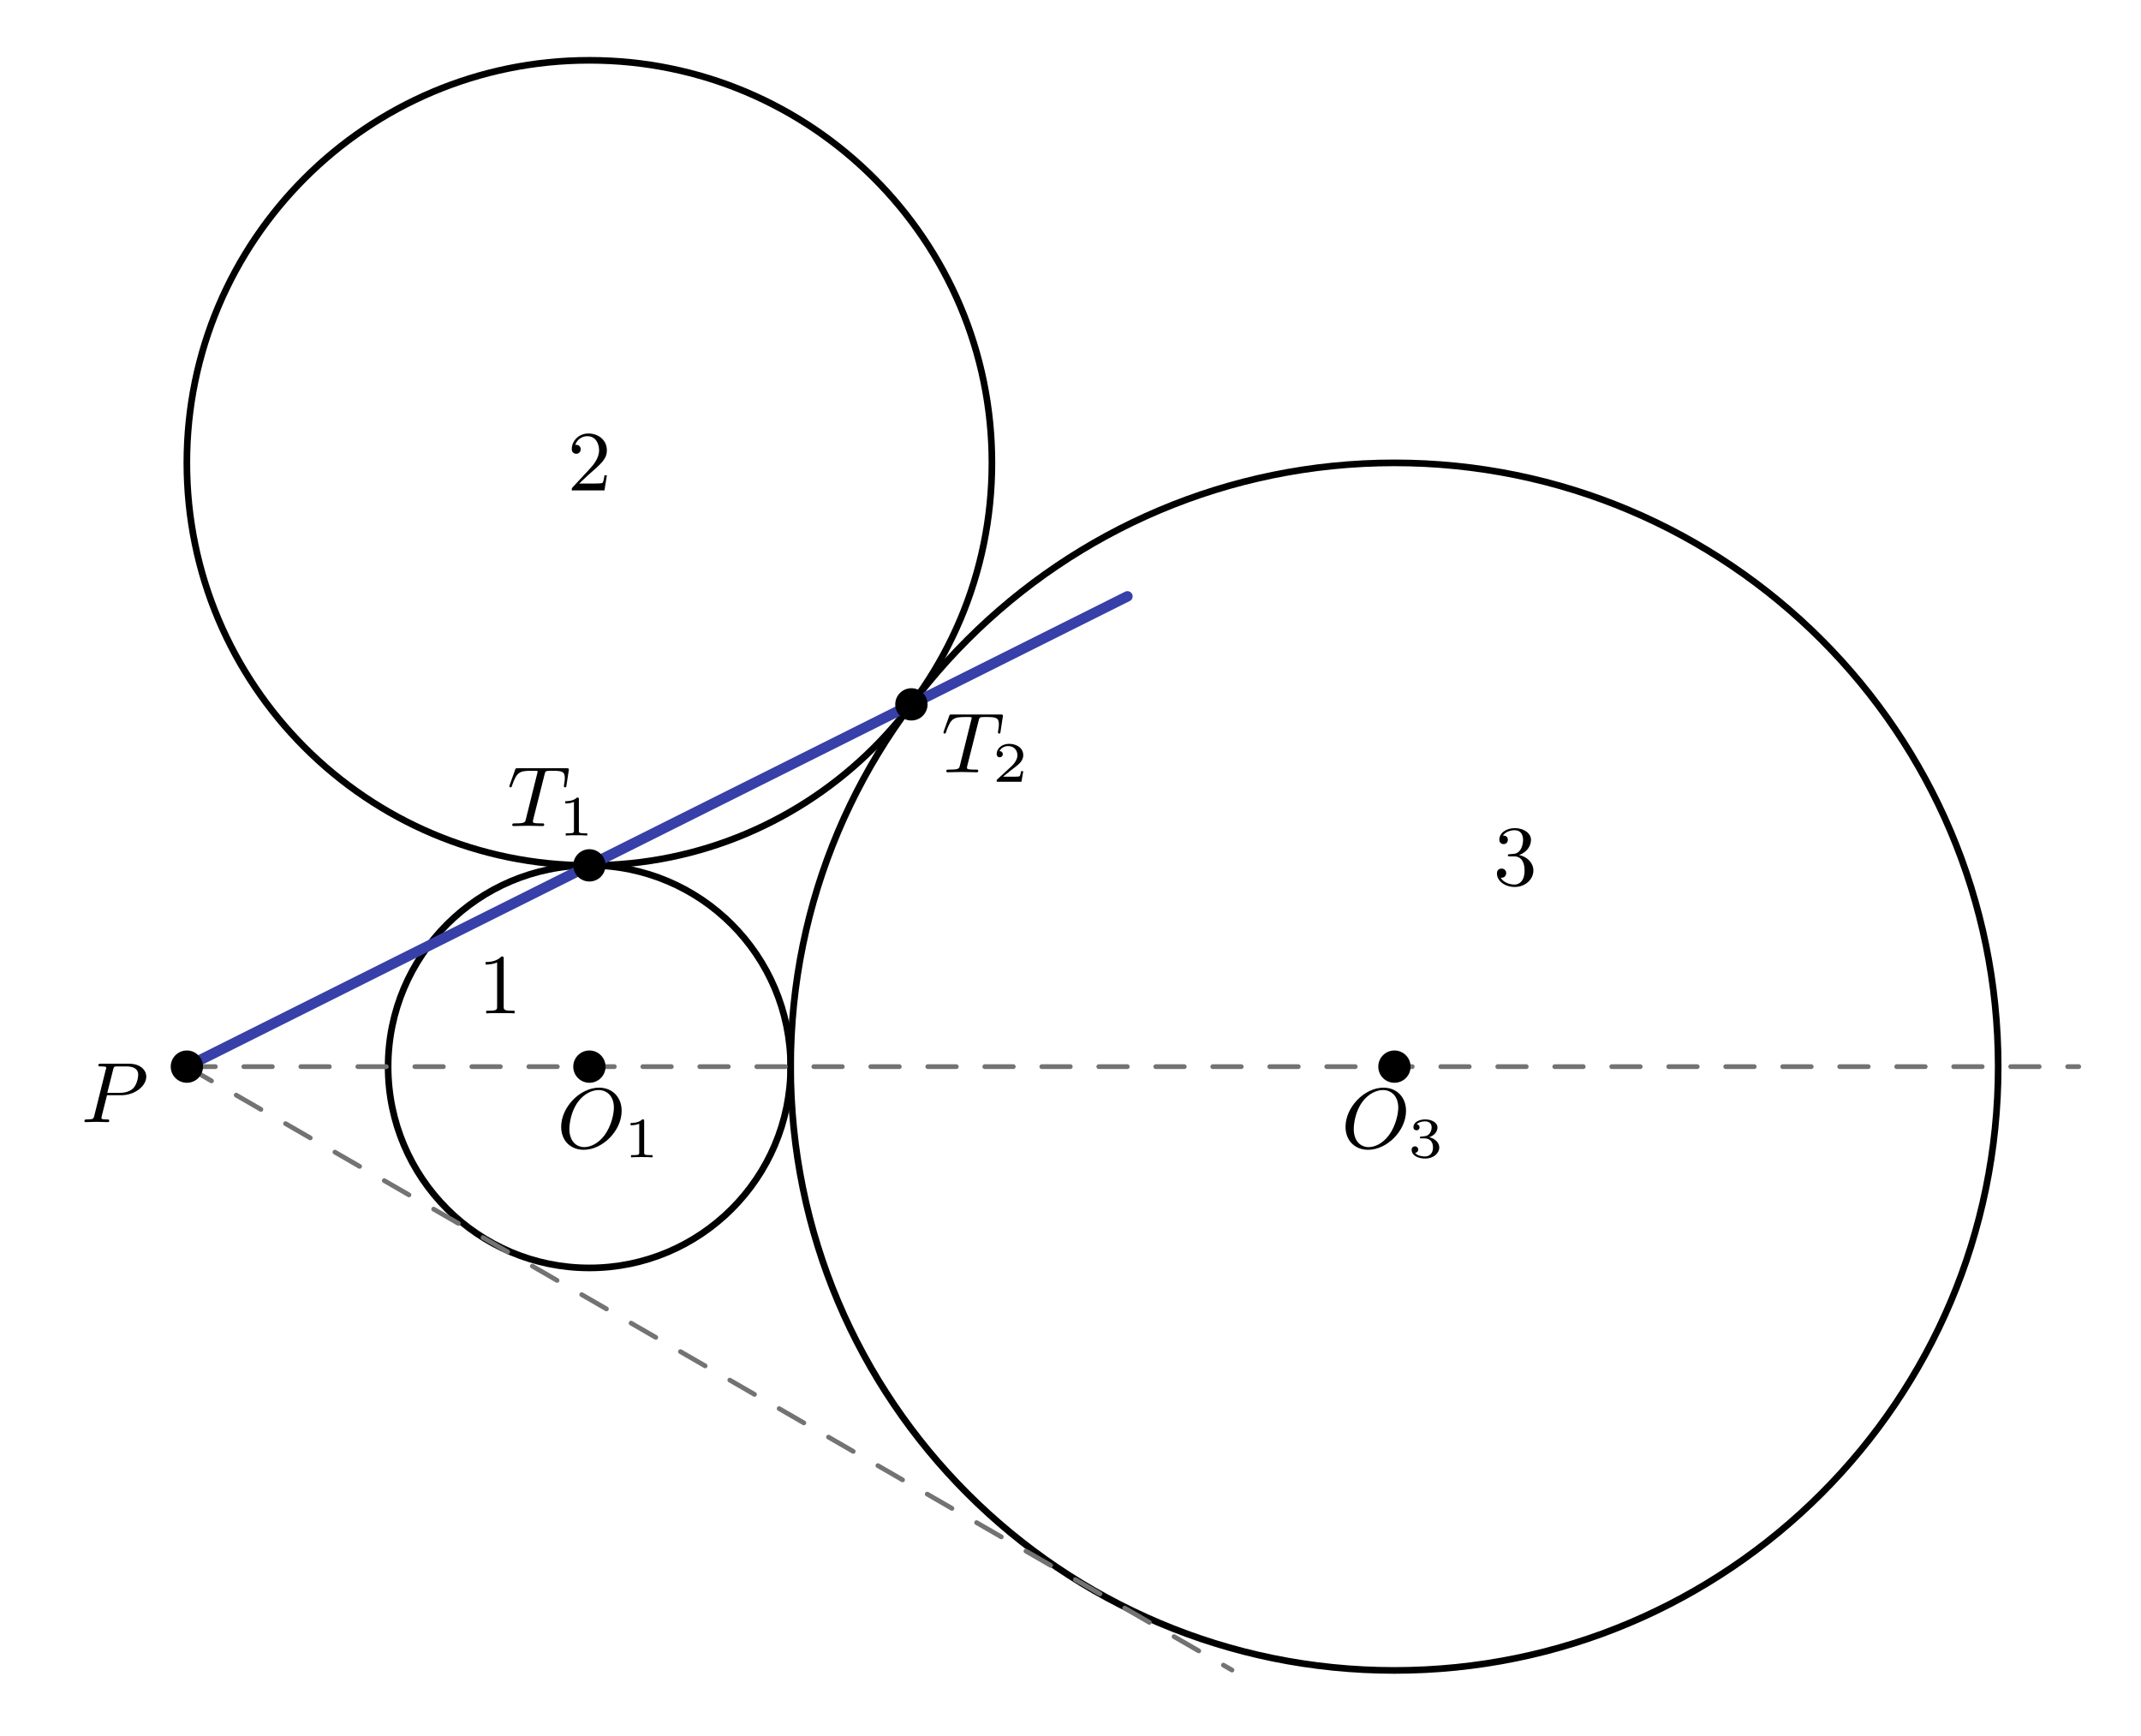
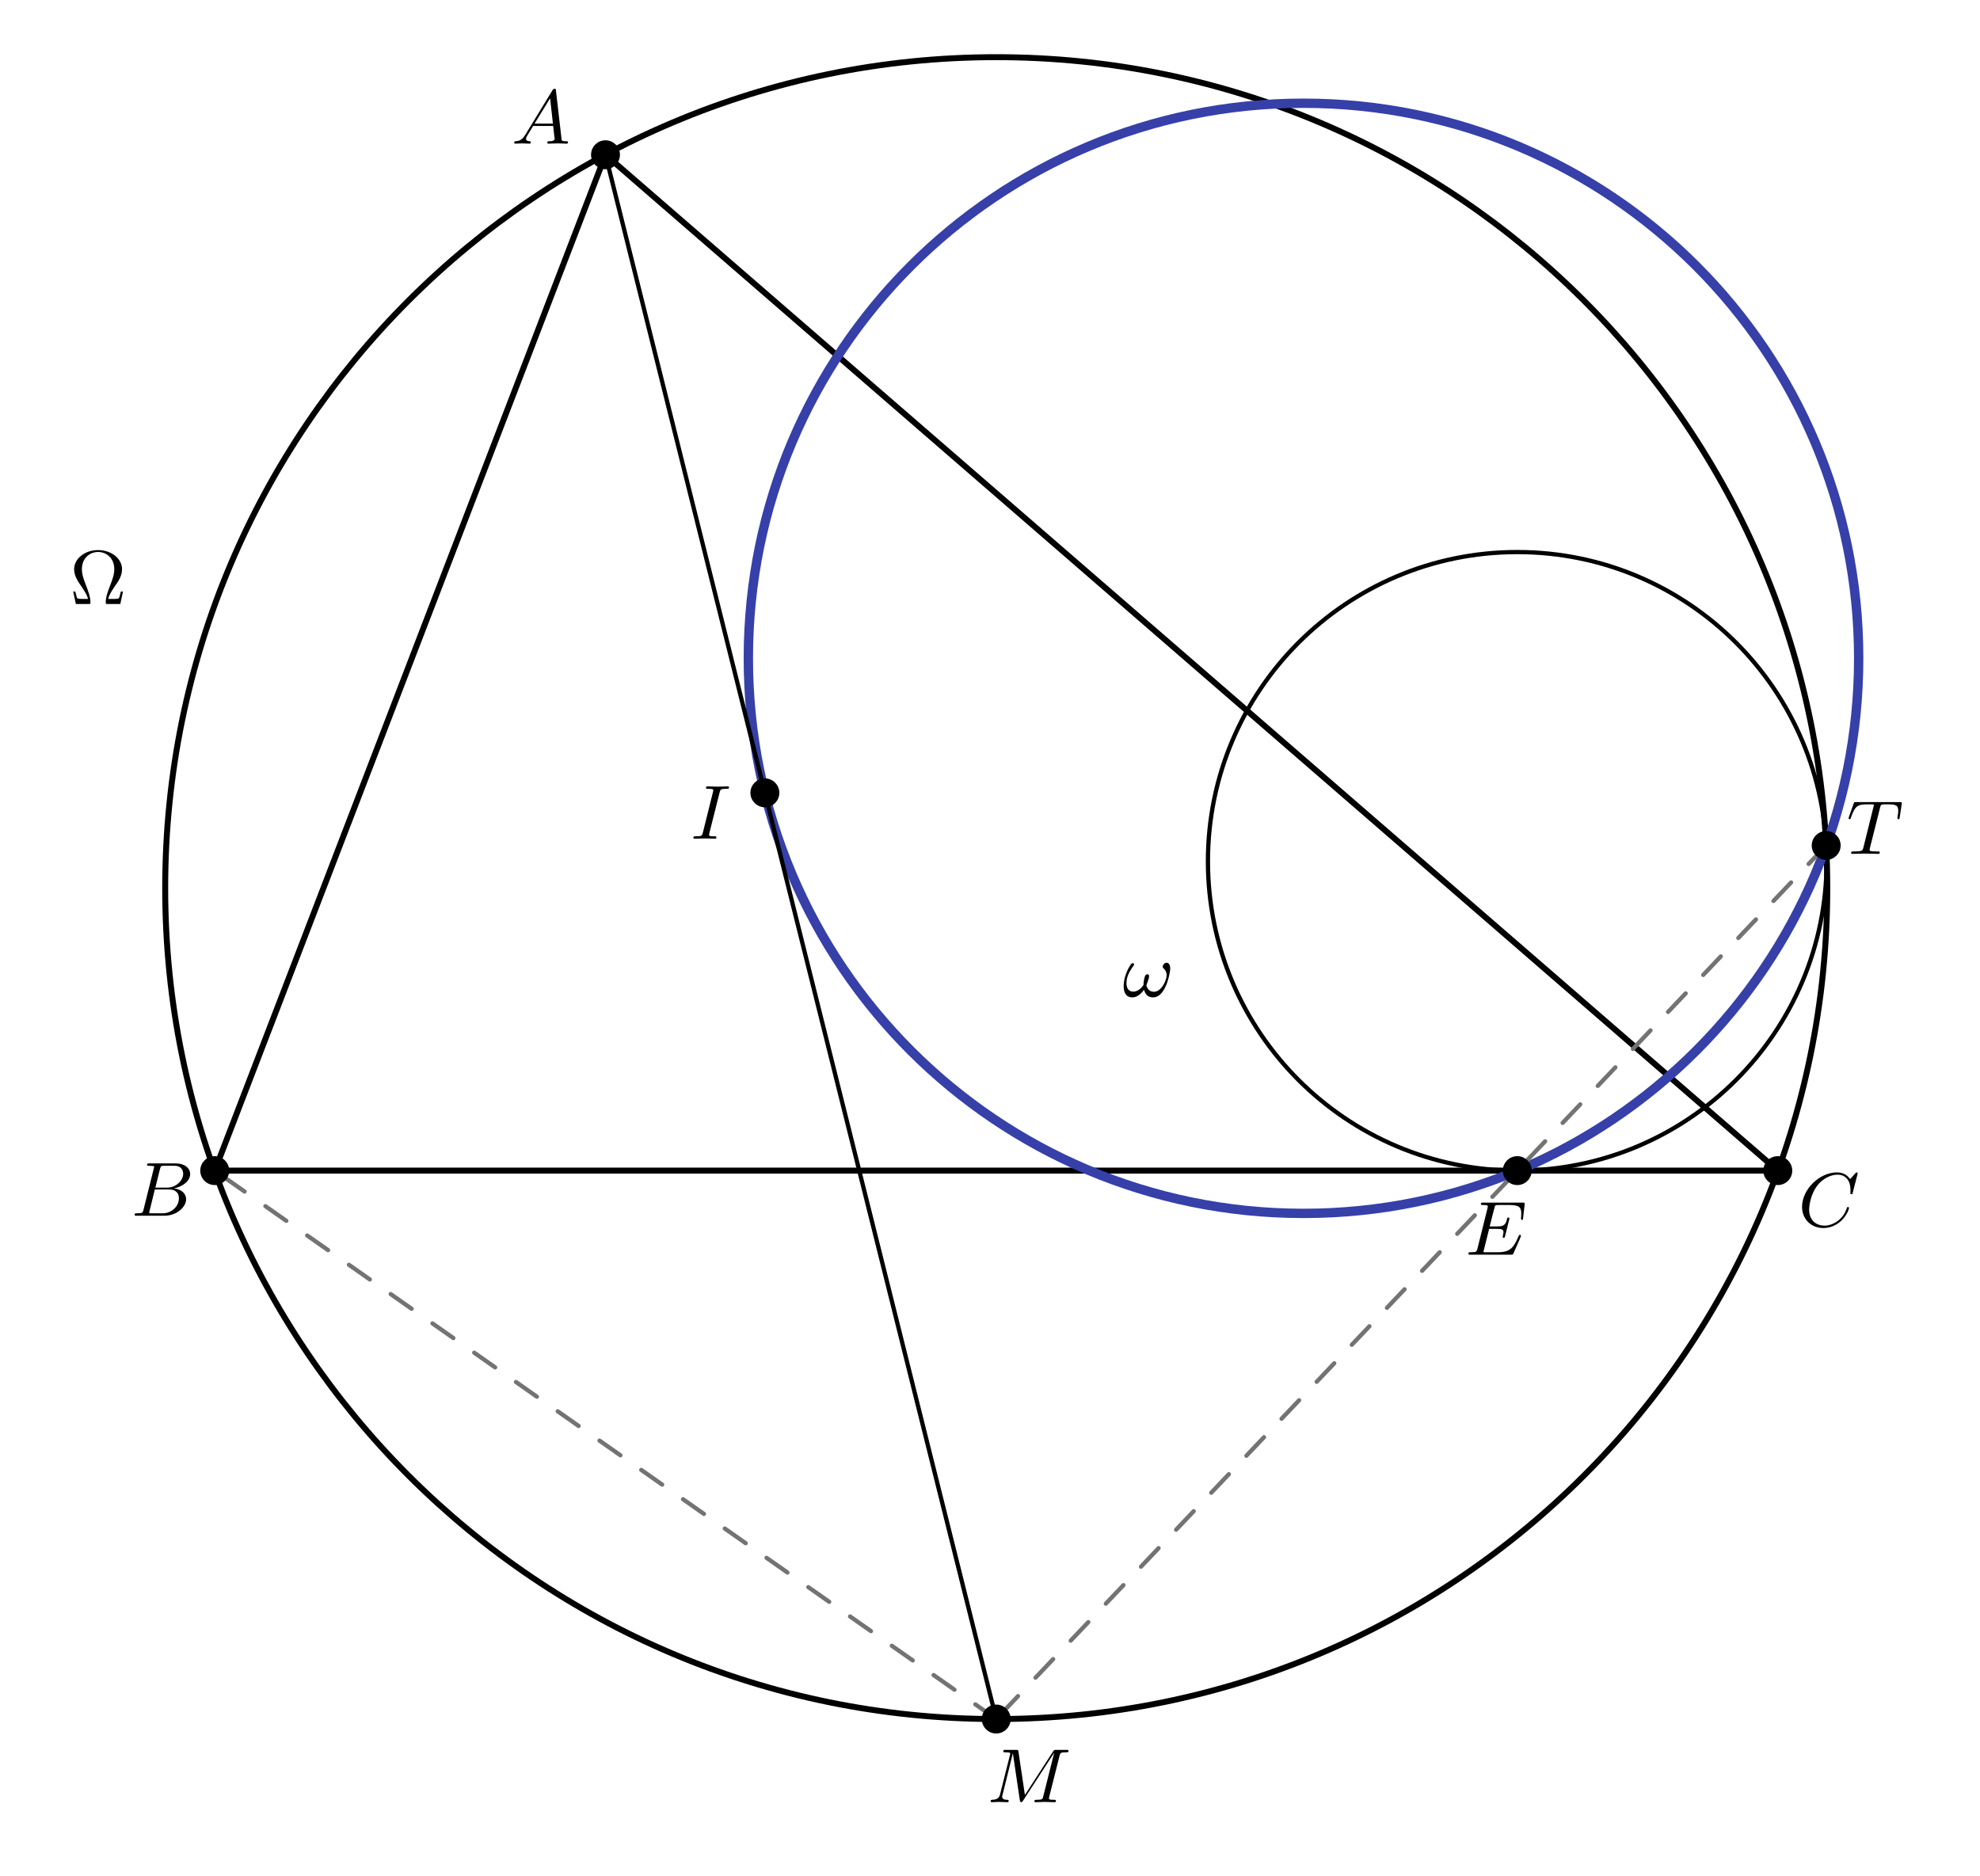
- <svg xmlns="http://www.w3.org/2000/svg" xmlns:xlink="http://www.w3.org/1999/xlink" width="223.972" height="181.523" viewBox="0 0 223.972 181.523">
+ <svg xmlns="http://www.w3.org/2000/svg" xmlns:xlink="http://www.w3.org/1999/xlink" width="231.192" height="218.987" viewBox="0 0 231.192 218.987">
  <defs>
    <g>
      <g id="glyph-0-0">
-         <path d="M 2.766 -2.812 L 4.25 -2.812 C 5.703 -2.812 6.875 -3.797 6.875 -4.75 C 6.875 -5.453 6.25 -6.109 5.078 -6.109 L 2.125 -6.109 C 1.969 -6.109 1.859 -6.109 1.859 -5.938 C 1.859 -5.828 1.938 -5.828 2.125 -5.828 C 2.156 -5.828 2.328 -5.828 2.469 -5.812 C 2.625 -5.797 2.688 -5.781 2.688 -5.672 C 2.688 -5.625 2.672 -5.594 2.641 -5.5 L 1.438 -0.672 C 1.359 -0.359 1.344 -0.281 0.672 -0.281 C 0.5 -0.281 0.406 -0.281 0.406 -0.109 C 0.406 -0.016 0.469 0 0.531 0 C 0.703 0 0.922 -0.016 1.094 -0.016 C 1.375 -0.031 1.391 -0.031 1.672 -0.031 C 1.953 -0.031 1.969 -0.031 2.25 -0.016 C 2.422 -0.016 2.656 0 2.828 0 C 2.891 0 3 0 3 -0.156 C 3 -0.281 2.906 -0.281 2.719 -0.281 C 2.688 -0.281 2.531 -0.281 2.391 -0.297 C 2.188 -0.328 2.188 -0.359 2.188 -0.438 C 2.188 -0.469 2.188 -0.484 2.219 -0.641 Z M 3.406 -5.484 C 3.484 -5.797 3.5 -5.828 3.875 -5.828 L 4.781 -5.828 C 5.484 -5.828 6.031 -5.609 6.031 -4.953 C 6.031 -4.766 5.938 -3.938 5.469 -3.5 C 5.266 -3.328 4.859 -3.062 4.094 -3.062 L 2.797 -3.062 Z M 3.406 -5.484 " />
+         <path d="M 1.625 -1.047 C 1.188 -0.328 0.797 -0.297 0.438 -0.281 C 0.375 -0.266 0.328 -0.203 0.328 -0.109 C 0.328 -0.062 0.359 0 0.453 0 C 0.625 0 1.047 -0.031 1.219 -0.031 C 1.406 -0.031 1.891 0 2.094 0 C 2.141 0 2.266 0 2.266 -0.156 C 2.266 -0.266 2.156 -0.281 2.125 -0.281 C 2.047 -0.281 1.703 -0.297 1.703 -0.578 C 1.703 -0.703 1.812 -0.859 1.828 -0.906 L 2.531 -2.062 L 4.875 -2.062 C 4.891 -1.859 4.922 -1.562 4.953 -1.328 C 4.984 -0.984 5.047 -0.594 5.047 -0.562 C 5.047 -0.422 4.922 -0.281 4.391 -0.281 C 4.312 -0.281 4.188 -0.281 4.188 -0.109 C 4.188 -0.016 4.266 0 4.328 0 C 4.5 0 4.703 -0.016 4.891 -0.016 C 5.062 -0.016 5.281 -0.031 5.422 -0.031 C 5.719 -0.031 5.734 -0.031 5.953 -0.016 C 6.094 -0.016 6.297 0 6.438 0 C 6.5 0 6.609 0 6.609 -0.156 C 6.609 -0.281 6.516 -0.281 6.406 -0.281 C 5.875 -0.281 5.859 -0.344 5.844 -0.594 L 5.203 -6.156 C 5.188 -6.359 5.188 -6.406 5.031 -6.406 C 4.906 -6.406 4.859 -6.344 4.781 -6.219 Z M 2.703 -2.344 L 4.516 -5.297 L 4.844 -2.344 Z M 2.703 -2.344 " />
      </g>
      <g id="glyph-0-1">
+         <path d="M 1.453 -0.672 C 1.375 -0.359 1.359 -0.281 0.688 -0.281 C 0.516 -0.281 0.422 -0.281 0.422 -0.109 C 0.422 0 0.516 0 0.672 0 L 3.922 0 C 5.375 0 6.438 -1.047 6.438 -1.922 C 6.438 -2.562 5.906 -3.094 5.016 -3.188 C 6.047 -3.391 6.906 -4.062 6.906 -4.859 C 6.906 -5.562 6.266 -6.109 5.203 -6.109 L 2.141 -6.109 C 1.984 -6.109 1.875 -6.109 1.875 -5.938 C 1.875 -5.828 1.953 -5.828 2.141 -5.828 C 2.188 -5.828 2.344 -5.828 2.484 -5.812 C 2.641 -5.797 2.703 -5.781 2.703 -5.672 C 2.703 -5.625 2.688 -5.594 2.656 -5.5 Z M 2.844 -3.281 L 3.391 -5.484 C 3.484 -5.797 3.5 -5.828 3.875 -5.828 L 5.078 -5.828 C 6 -5.828 6.094 -5.125 6.094 -4.891 C 6.094 -4.109 5.25 -3.281 4.25 -3.281 Z M 2.422 -0.281 C 2.297 -0.281 2.281 -0.281 2.25 -0.281 C 2.156 -0.297 2.125 -0.297 2.125 -0.359 C 2.125 -0.391 2.125 -0.406 2.172 -0.578 L 2.781 -3.062 L 4.469 -3.062 C 5.016 -3.062 5.594 -2.828 5.594 -2.016 C 5.594 -1.125 4.766 -0.281 3.703 -0.281 Z M 2.422 -0.281 " />
+       </g>
+       <g id="glyph-0-2">
+         <path d="M 6.922 -6.062 C 6.938 -6.172 6.938 -6.188 6.938 -6.203 C 6.938 -6.219 6.938 -6.297 6.844 -6.297 C 6.781 -6.297 6.75 -6.281 6.688 -6.203 L 6.156 -5.609 C 6.109 -5.562 6.078 -5.516 6.062 -5.516 C 6.062 -5.516 6.047 -5.531 6 -5.594 C 5.859 -5.781 5.453 -6.297 4.531 -6.297 C 2.484 -6.297 0.453 -4.312 0.453 -2.281 C 0.453 -0.828 1.516 0.203 2.953 0.203 C 3.891 0.203 4.625 -0.281 4.969 -0.594 C 5.781 -1.328 5.938 -2.109 5.938 -2.141 C 5.938 -2.188 5.922 -2.25 5.812 -2.25 C 5.719 -2.25 5.688 -2.188 5.688 -2.156 C 5.25 -0.719 3.969 -0.078 3.078 -0.078 C 2.203 -0.078 1.281 -0.609 1.281 -1.953 C 1.281 -2.359 1.422 -3.766 2.328 -4.875 C 2.859 -5.516 3.734 -6.031 4.594 -6.031 C 5.594 -6.031 6.109 -5.266 6.109 -4.281 C 6.109 -3.984 6.094 -3.922 6.094 -3.844 C 6.094 -3.75 6.188 -3.75 6.219 -3.75 C 6.344 -3.75 6.344 -3.766 6.375 -3.938 Z M 6.922 -6.062 " />
+       </g>
+       <g id="glyph-0-3">
        <path d="M 3.922 -5.438 C 3.984 -5.641 4 -5.734 4.141 -5.75 C 4.219 -5.781 4.5 -5.781 4.688 -5.781 C 5.719 -5.781 6.031 -5.719 6.031 -5.016 C 6.031 -4.891 6.031 -4.766 5.938 -4.234 L 5.938 -4.172 C 5.938 -4.109 5.969 -4.047 6.062 -4.047 C 6.172 -4.047 6.188 -4.125 6.203 -4.25 L 6.438 -5.797 C 6.438 -5.844 6.453 -5.906 6.453 -5.922 C 6.453 -6.047 6.359 -6.047 6.188 -6.047 L 1.109 -6.047 C 0.891 -6.047 0.891 -6.047 0.828 -5.875 L 0.266 -4.297 C 0.234 -4.188 0.234 -4.172 0.234 -4.156 C 0.234 -4.109 0.266 -4.047 0.344 -4.047 C 0.453 -4.047 0.469 -4.094 0.516 -4.25 C 1.016 -5.656 1.281 -5.781 2.578 -5.781 L 2.938 -5.781 C 3.188 -5.781 3.188 -5.75 3.188 -5.672 C 3.188 -5.625 3.156 -5.562 3.141 -5.484 L 1.953 -0.703 C 1.875 -0.391 1.844 -0.281 0.891 -0.281 C 0.609 -0.281 0.531 -0.281 0.531 -0.109 C 0.531 0 0.641 0 0.672 0 C 0.906 0 1.172 -0.016 1.406 -0.016 C 1.656 -0.016 1.922 -0.031 2.172 -0.031 C 2.562 -0.031 2.578 -0.031 2.906 -0.016 C 3.031 -0.016 3.625 0 3.688 0 C 3.766 0 3.875 0 3.875 -0.156 C 3.875 -0.281 3.797 -0.281 3.578 -0.281 C 3.359 -0.281 3.25 -0.281 3 -0.297 C 2.797 -0.328 2.688 -0.328 2.688 -0.484 C 2.688 -0.531 2.703 -0.594 2.719 -0.656 Z M 3.922 -5.438 " />
      </g>
-       <g id="glyph-0-2">
-         <path d="M 6.781 -3.875 C 6.781 -5.281 5.828 -6.297 4.422 -6.297 C 2.422 -6.297 0.453 -4.25 0.453 -2.203 C 0.453 -0.734 1.453 0.203 2.812 0.203 C 4.797 0.203 6.781 -1.797 6.781 -3.875 Z M 2.875 -0.078 C 2.016 -0.078 1.312 -0.719 1.312 -1.984 C 1.312 -2.453 1.453 -3.766 2.203 -4.797 C 2.844 -5.672 3.703 -6.047 4.359 -6.047 C 5.234 -6.047 5.969 -5.422 5.969 -4.203 C 5.969 -3.625 5.734 -2.328 4.984 -1.312 C 4.312 -0.422 3.484 -0.078 2.875 -0.078 Z M 2.875 -0.078 " />
+       <g id="glyph-0-4">
+         <path d="M 2.812 -3.016 L 3.719 -3.016 C 4.359 -3.016 4.484 -2.906 4.484 -2.625 C 4.484 -2.547 4.453 -2.359 4.422 -2.219 C 4.406 -2.156 4.391 -2.125 4.391 -2.094 C 4.391 -2.078 4.391 -1.969 4.516 -1.969 C 4.625 -1.969 4.625 -2.031 4.672 -2.172 L 5.141 -4.047 C 5.172 -4.172 5.172 -4.188 5.172 -4.234 C 5.172 -4.297 5.125 -4.344 5.047 -4.344 C 4.953 -4.344 4.938 -4.297 4.891 -4.125 C 4.719 -3.422 4.438 -3.297 3.734 -3.297 L 2.875 -3.297 C 3.016 -3.859 3.438 -5.547 3.484 -5.656 C 3.531 -5.781 3.594 -5.797 3.891 -5.797 L 5.203 -5.797 C 6.312 -5.797 6.562 -5.531 6.562 -4.812 C 6.562 -4.531 6.531 -4.266 6.531 -4.203 C 6.531 -4.125 6.562 -4.062 6.656 -4.062 C 6.75 -4.062 6.766 -4.125 6.781 -4.297 L 6.969 -5.953 C 6.969 -6.078 6.875 -6.078 6.719 -6.078 L 2.109 -6.078 C 1.938 -6.078 1.844 -6.078 1.844 -5.922 C 1.844 -5.797 1.938 -5.797 2.125 -5.797 C 2.156 -5.797 2.312 -5.797 2.453 -5.781 C 2.656 -5.75 2.656 -5.719 2.656 -5.641 C 2.656 -5.609 2.656 -5.594 2.625 -5.438 L 1.438 -0.672 C 1.344 -0.359 1.328 -0.281 0.656 -0.281 C 0.484 -0.281 0.391 -0.281 0.391 -0.109 C 0.391 0 0.484 0 0.641 0 L 5.359 0 C 5.516 0 5.547 0 5.562 -0.031 C 5.594 -0.047 5.609 -0.047 5.656 -0.172 C 5.766 -0.406 6.531 -2.109 6.531 -2.188 C 6.531 -2.266 6.469 -2.312 6.406 -2.312 C 6.328 -2.312 6.312 -2.297 6.219 -2.094 C 5.672 -0.844 5.297 -0.281 3.812 -0.281 L 2.453 -0.281 C 2.328 -0.281 2.312 -0.281 2.266 -0.281 C 2.188 -0.297 2.156 -0.297 2.156 -0.359 C 2.156 -0.391 2.156 -0.406 2.203 -0.578 Z M 2.812 -3.016 " />
+       </g>
+       <g id="glyph-0-5">
+         <path d="M 3.406 -5.406 C 3.5 -5.75 3.516 -5.828 4.234 -5.828 C 4.406 -5.828 4.5 -5.828 4.5 -5.984 C 4.5 -6.094 4.406 -6.109 4.359 -6.109 C 4.172 -6.109 3.969 -6.094 3.797 -6.094 C 3.578 -6.094 3.25 -6.078 3.188 -6.078 C 2.969 -6.078 2.766 -6.094 2.562 -6.094 C 2.375 -6.094 2.156 -6.109 1.984 -6.109 C 1.938 -6.109 1.812 -6.109 1.812 -5.938 C 1.812 -5.828 1.891 -5.828 2.078 -5.828 C 2.266 -5.828 2.469 -5.828 2.656 -5.75 C 2.656 -5.719 2.656 -5.688 2.656 -5.672 C 2.656 -5.641 2.656 -5.547 2.641 -5.5 L 1.438 -0.672 C 1.344 -0.359 1.328 -0.281 0.641 -0.281 C 0.453 -0.281 0.344 -0.281 0.344 -0.109 C 0.344 -0.078 0.359 0 0.484 0 C 0.656 0 0.859 -0.016 1.047 -0.016 C 1.25 -0.016 1.453 -0.031 1.656 -0.031 C 1.875 -0.031 2.078 -0.016 2.281 -0.016 C 2.469 -0.016 2.688 0 2.859 0 C 2.922 0 3.031 0 3.031 -0.156 C 3.031 -0.281 2.953 -0.281 2.766 -0.281 C 2.438 -0.281 2.172 -0.281 2.172 -0.438 C 2.172 -0.5 2.172 -0.516 2.203 -0.641 Z M 3.406 -5.406 " />
+       </g>
+       <g id="glyph-0-6">
+         <path d="M 8.469 -5.422 C 8.547 -5.75 8.578 -5.828 9.266 -5.828 C 9.406 -5.828 9.516 -5.828 9.516 -5.984 C 9.516 -6.109 9.422 -6.109 9.25 -6.109 L 8.078 -6.109 C 7.859 -6.109 7.828 -6.109 7.719 -5.938 L 4.422 -0.844 L 3.672 -5.875 C 3.641 -6.109 3.625 -6.109 3.375 -6.109 L 2.156 -6.109 C 2 -6.109 1.891 -6.109 1.891 -5.938 C 1.891 -5.828 1.969 -5.828 2.156 -5.828 C 2.188 -5.828 2.344 -5.828 2.5 -5.812 C 2.656 -5.797 2.703 -5.766 2.703 -5.672 C 2.703 -5.625 2.703 -5.594 2.672 -5.5 L 1.531 -0.953 C 1.422 -0.484 1.172 -0.297 0.578 -0.281 C 0.547 -0.281 0.422 -0.266 0.422 -0.109 C 0.422 -0.094 0.422 0 0.547 0 C 0.656 0 0.891 -0.016 1 -0.016 C 1.141 -0.031 1.156 -0.031 1.453 -0.031 C 1.672 -0.031 1.688 -0.031 1.906 -0.016 C 2.047 -0.016 2.234 0 2.375 0 C 2.406 0 2.531 0 2.531 -0.156 C 2.531 -0.266 2.438 -0.281 2.344 -0.281 C 1.938 -0.281 1.766 -0.422 1.766 -0.656 C 1.766 -0.719 1.781 -0.734 1.812 -0.859 L 3.016 -5.719 L 3.828 -0.234 C 3.859 -0.094 3.875 0 3.984 0 C 4.094 0 4.141 -0.094 4.203 -0.172 L 7.844 -5.781 L 6.562 -0.672 C 6.484 -0.359 6.469 -0.281 5.797 -0.281 C 5.641 -0.281 5.531 -0.281 5.531 -0.109 C 5.531 -0.031 5.594 0 5.672 0 C 5.781 0 6.125 -0.016 6.234 -0.016 C 6.359 -0.031 6.594 -0.031 6.766 -0.031 C 6.797 -0.031 7.156 -0.016 7.344 -0.016 C 7.516 -0.016 7.719 0 7.891 0 C 7.938 0 8.047 0 8.047 -0.156 C 8.047 -0.281 7.969 -0.281 7.781 -0.281 C 7.734 -0.281 7.578 -0.281 7.438 -0.297 C 7.234 -0.328 7.234 -0.359 7.234 -0.438 C 7.234 -0.516 7.25 -0.594 7.266 -0.656 Z M 8.469 -5.422 " />
+       </g>
+       <g id="glyph-0-7">
+         <path d="M 5.562 -3.312 C 5.562 -3.562 5.469 -3.953 5.141 -3.953 C 4.922 -3.953 4.688 -3.734 4.688 -3.5 C 4.688 -3.359 4.734 -3.344 4.812 -3.266 C 4.922 -3.156 5.141 -2.938 5.141 -2.484 C 5.141 -1.938 4.562 -0.562 3.656 -0.562 C 3.156 -0.562 2.875 -0.922 2.781 -1.297 C 2.781 -1.406 3.094 -2.062 3.094 -2.391 C 3.094 -2.5 3.031 -2.609 2.891 -2.609 C 2.828 -2.609 2.75 -2.578 2.688 -2.516 C 2.516 -2.297 2.438 -1.578 2.438 -1.344 C 2.141 -0.938 1.766 -0.578 1.234 -0.578 C 0.656 -0.578 0.453 -1.062 0.453 -1.578 C 0.453 -2.25 0.719 -2.844 1.281 -3.609 C 1.344 -3.672 1.344 -3.703 1.344 -3.75 C 1.344 -3.828 1.266 -3.906 1.188 -3.906 C 1.094 -3.906 1.016 -3.828 0.969 -3.766 C 0.484 -3.078 0.125 -2.078 0.125 -1.219 C 0.125 -0.531 0.359 0.094 1.156 0.094 C 1.719 0.094 2.219 -0.391 2.5 -0.797 C 2.609 -0.422 2.828 0.094 3.547 0.094 C 4.234 0.094 4.688 -0.469 5.016 -1.172 C 5.188 -1.516 5.297 -1.906 5.391 -2.266 C 5.484 -2.656 5.562 -3.031 5.562 -3.312 Z M 5.562 -3.312 " />
      </g>
      <g id="glyph-1-0">
-         <path d="M 2.141 -3.797 C 2.141 -3.969 2.125 -3.969 1.938 -3.969 C 1.547 -3.594 0.938 -3.594 0.719 -3.594 L 0.719 -3.359 C 0.875 -3.359 1.266 -3.359 1.625 -3.516 L 1.625 -0.5 C 1.625 -0.312 1.625 -0.234 1.016 -0.234 L 0.766 -0.234 L 0.766 0 C 1.094 -0.031 1.547 -0.031 1.891 -0.031 C 2.219 -0.031 2.688 -0.031 3.016 0 L 3.016 -0.234 L 2.75 -0.234 C 2.141 -0.234 2.141 -0.312 2.141 -0.5 Z M 2.141 -3.797 " />
-       </g>
-       <g id="glyph-1-1">
-         <path d="M 3.219 -1.109 L 2.984 -1.109 C 2.984 -1.031 2.922 -0.641 2.828 -0.578 C 2.781 -0.531 2.297 -0.531 2.219 -0.531 L 1.109 -0.531 L 1.875 -1.156 C 2.078 -1.312 2.609 -1.703 2.781 -1.875 C 2.969 -2.062 3.219 -2.359 3.219 -2.781 C 3.219 -3.531 2.531 -3.969 1.734 -3.969 C 0.969 -3.969 0.438 -3.469 0.438 -2.906 C 0.438 -2.594 0.688 -2.562 0.75 -2.562 C 0.906 -2.562 1.078 -2.672 1.078 -2.891 C 1.078 -3.016 1 -3.203 0.734 -3.203 C 0.875 -3.516 1.234 -3.734 1.641 -3.734 C 2.281 -3.734 2.609 -3.266 2.609 -2.781 C 2.609 -2.359 2.328 -1.922 1.906 -1.547 L 0.5 -0.25 C 0.438 -0.188 0.438 -0.188 0.438 0 L 3.031 0 Z M 3.219 -1.109 " />
-       </g>
-       <g id="glyph-1-2">
-         <path d="M 1.75 -1.984 C 2.266 -1.984 2.609 -1.641 2.609 -1.031 C 2.609 -0.375 2.203 -0.094 1.766 -0.094 C 1.609 -0.094 1 -0.125 0.734 -0.469 C 0.969 -0.5 1.062 -0.656 1.062 -0.812 C 1.062 -1.016 0.906 -1.156 0.719 -1.156 C 0.562 -1.156 0.375 -1.047 0.375 -0.797 C 0.375 -0.203 1.031 0.125 1.797 0.125 C 2.672 0.125 3.266 -0.438 3.266 -1.031 C 3.266 -1.469 2.938 -1.922 2.219 -2.109 C 2.688 -2.266 3.078 -2.641 3.078 -3.141 C 3.078 -3.609 2.516 -3.969 1.797 -3.969 C 1.094 -3.969 0.562 -3.641 0.562 -3.156 C 0.562 -2.906 0.766 -2.828 0.891 -2.828 C 1.031 -2.828 1.203 -2.938 1.203 -3.141 C 1.203 -3.328 1.062 -3.438 0.906 -3.469 C 1.188 -3.766 1.734 -3.766 1.781 -3.766 C 2.094 -3.766 2.469 -3.625 2.469 -3.141 C 2.469 -2.812 2.281 -2.234 1.688 -2.203 C 1.578 -2.188 1.422 -2.172 1.359 -2.172 C 1.312 -2.172 1.234 -2.172 1.234 -2.078 C 1.234 -1.984 1.312 -1.984 1.406 -1.984 Z M 1.75 -1.984 " />
-       </g>
-       <g id="glyph-2-0">
-         <path d="M 2.719 -5.719 C 2.719 -5.938 2.703 -5.953 2.484 -5.953 C 1.938 -5.375 1.109 -5.375 0.828 -5.375 L 0.828 -5.109 C 1 -5.109 1.547 -5.109 2.031 -5.328 L 2.031 -0.719 C 2.031 -0.391 2 -0.281 1.172 -0.281 L 0.891 -0.281 L 0.891 0 C 1.203 -0.031 2 -0.031 2.375 -0.031 C 2.734 -0.031 3.547 -0.031 3.859 0 L 3.859 -0.281 L 3.578 -0.281 C 2.75 -0.281 2.719 -0.391 2.719 -0.719 Z M 2.719 -5.719 " />
-       </g>
-       <g id="glyph-2-1">
-         <path d="M 4.125 -1.578 L 3.875 -1.578 C 3.859 -1.469 3.797 -0.938 3.672 -0.797 C 3.625 -0.719 3 -0.719 2.828 -0.719 L 1.234 -0.719 L 2.125 -1.562 C 3.578 -2.828 4.125 -3.297 4.125 -4.203 C 4.125 -5.234 3.281 -5.953 2.188 -5.953 C 1.156 -5.953 0.453 -5.141 0.453 -4.328 C 0.453 -3.875 0.844 -3.828 0.922 -3.828 C 1.125 -3.828 1.391 -3.984 1.391 -4.297 C 1.391 -4.562 1.203 -4.766 0.922 -4.766 C 0.875 -4.766 0.844 -4.766 0.812 -4.75 C 1.031 -5.391 1.594 -5.672 2.078 -5.672 C 3 -5.672 3.312 -4.828 3.312 -4.203 C 3.312 -3.297 2.625 -2.562 2.188 -2.094 L 0.547 -0.328 C 0.453 -0.219 0.453 -0.203 0.453 0 L 3.875 0 Z M 4.125 -1.578 " />
-       </g>
-       <g id="glyph-2-2">
-         <path d="M 2.719 -3.141 C 3.562 -3.453 3.953 -4.109 3.953 -4.734 C 3.953 -5.422 3.188 -5.953 2.266 -5.953 C 1.328 -5.953 0.641 -5.422 0.641 -4.75 C 0.641 -4.453 0.828 -4.281 1.094 -4.281 C 1.344 -4.281 1.531 -4.469 1.531 -4.734 C 1.531 -5.047 1.328 -5.172 1.016 -5.172 C 1.25 -5.547 1.797 -5.734 2.234 -5.734 C 2.969 -5.734 3.125 -5.141 3.125 -4.719 C 3.125 -4.453 3.062 -4.016 2.844 -3.688 C 2.562 -3.281 2.25 -3.266 2 -3.25 C 1.766 -3.219 1.75 -3.219 1.688 -3.219 C 1.594 -3.219 1.531 -3.203 1.531 -3.109 C 1.531 -3 1.594 -3 1.75 -3 L 2.172 -3 C 2.953 -3 3.281 -2.375 3.281 -1.516 C 3.281 -0.375 2.688 -0.047 2.219 -0.047 C 2.062 -0.047 1.188 -0.094 0.781 -0.766 C 1.109 -0.719 1.359 -0.938 1.359 -1.25 C 1.359 -1.531 1.141 -1.719 0.875 -1.719 C 0.656 -1.719 0.391 -1.594 0.391 -1.219 C 0.391 -0.422 1.219 0.203 2.25 0.203 C 3.375 0.203 4.203 -0.609 4.203 -1.516 C 4.203 -2.297 3.578 -2.953 2.719 -3.141 Z M 2.719 -3.141 " />
+         <path d="M 6.219 -1.453 L 5.969 -1.453 C 5.906 -1.219 5.844 -0.922 5.797 -0.797 C 5.75 -0.656 5.719 -0.594 5.203 -0.594 L 4.484 -0.594 C 4.609 -1.031 4.797 -1.375 5.219 -2 C 5.688 -2.656 6.109 -3.281 6.109 -4.062 C 6.109 -5.297 4.875 -6.297 3.312 -6.297 C 1.719 -6.297 0.516 -5.266 0.516 -4.062 C 0.516 -3.281 0.953 -2.641 1.391 -2.016 C 1.844 -1.328 2.031 -1.016 2.141 -0.594 L 1.422 -0.594 C 0.906 -0.594 0.875 -0.656 0.828 -0.781 C 0.781 -0.906 0.703 -1.219 0.656 -1.453 L 0.406 -1.453 L 0.719 0 L 2.188 0 C 2.375 0 2.422 0 2.422 -0.188 C 2.422 -0.828 2.141 -1.562 1.875 -2.25 C 1.641 -2.844 1.422 -3.438 1.422 -4.062 C 1.422 -5.422 2.406 -6.078 3.312 -6.078 C 4.25 -6.078 5.203 -5.391 5.203 -4.062 C 5.203 -3.406 4.953 -2.781 4.75 -2.25 C 4.484 -1.562 4.203 -0.828 4.203 -0.188 C 4.203 0 4.25 0 4.438 0 L 5.906 0 Z M 6.219 -1.453 " />
      </g>
    </g>
  </defs>
-   <path fill="none" stroke-width="0.697" stroke-linecap="round" stroke-linejoin="round" stroke="rgb(0%, 0%, 0%)" stroke-opacity="1" stroke-miterlimit="10" d="M 21.109 -0 C 21.109 11.659 11.658 21.11 -0.001 21.11 C -11.66 21.11 -21.111 11.659 -21.111 -0 C -21.111 -11.66 -11.66 -21.11 -0.001 -21.11 C 11.658 -21.11 21.109 -11.66 21.109 -0 Z M 21.109 -0 " transform="matrix(0.997379, 0, 0, -0.997379, 61.65725, 111.5778)" />
-   <path fill="none" stroke-width="0.697" stroke-linecap="round" stroke-linejoin="round" stroke="rgb(0%, 0%, 0%)" stroke-opacity="1" stroke-miterlimit="10" d="M 42.219 63.326 C 42.219 86.645 23.318 105.546 -0.001 105.546 C -23.316 105.546 -42.221 86.645 -42.221 63.326 C -42.221 40.011 -23.316 21.106 -0.001 21.106 C 23.318 21.106 42.219 40.011 42.219 63.326 Z M 42.219 63.326 " transform="matrix(0.997379, 0, 0, -0.997379, 61.65725, 111.5778)" />
-   <path fill="none" stroke-width="0.697" stroke-linecap="round" stroke-linejoin="round" stroke="rgb(0%, 0%, 0%)" stroke-opacity="1" stroke-miterlimit="10" d="M 147.761 -0 C 147.761 34.974 119.41 63.326 84.435 63.326 C 49.461 63.326 21.109 34.974 21.109 -0 C 21.109 -34.975 49.461 -63.326 84.435 -63.326 C 119.41 -63.326 147.761 -34.975 147.761 -0 Z M 147.761 -0 " transform="matrix(0.997379, 0, 0, -0.997379, 61.65725, 111.5778)" />
-   <path fill="none" stroke-width="1.096" stroke-linecap="round" stroke-linejoin="round" stroke="rgb(21.175%, 25.098%, 65.88%)" stroke-opacity="1" stroke-miterlimit="10" d="M -42.221 -0 L 56.432 49.324 " transform="matrix(0.997379, 0, 0, -0.997379, 61.65725, 111.5778)" />
-   <path fill="none" stroke-width="0.498" stroke-linecap="round" stroke-linejoin="round" stroke="rgb(45%, 45%, 45%)" stroke-opacity="1" stroke-dasharray="2.989 2.989" stroke-miterlimit="10" d="M -42.221 -0 L 156.209 -0 " transform="matrix(0.997379, 0, 0, -0.997379, 61.65725, 111.5778)" />
-   <path fill="none" stroke-width="0.498" stroke-linecap="round" stroke-linejoin="round" stroke="rgb(45%, 45%, 45%)" stroke-opacity="1" stroke-dasharray="2.989 2.989" stroke-miterlimit="10" d="M -42.221 -0 L 67.398 -63.287 " transform="matrix(0.997379, 0, 0, -0.997379, 61.65725, 111.5778)" />
-   <path fill-rule="nonzero" fill="rgb(0%, 0%, 0%)" fill-opacity="1" stroke-width="0.399" stroke-linecap="round" stroke-linejoin="round" stroke="rgb(0%, 0%, 0%)" stroke-opacity="1" stroke-miterlimit="10" d="M -40.725 -0 C -40.725 0.826 -41.395 1.496 -42.221 1.496 C -43.044 1.496 -43.713 0.826 -43.713 -0 C -43.713 -0.827 -43.044 -1.493 -42.221 -1.493 C -41.395 -1.493 -40.725 -0.827 -40.725 -0 Z M -40.725 -0 " transform="matrix(0.997379, 0, 0, -0.997379, 61.65725, 111.5778)" />
-   <path fill-rule="nonzero" fill="rgb(0%, 0%, 0%)" fill-opacity="1" stroke-width="0.399" stroke-linecap="round" stroke-linejoin="round" stroke="rgb(0%, 0%, 0%)" stroke-opacity="1" stroke-miterlimit="10" d="M 1.495 21.11 C 1.495 21.936 0.825 22.606 -0.001 22.606 C -0.823 22.606 -1.493 21.936 -1.493 21.11 C -1.493 20.283 -0.823 19.617 -0.001 19.617 C 0.825 19.617 1.495 20.283 1.495 21.11 Z M 1.495 21.11 " transform="matrix(0.997379, 0, 0, -0.997379, 61.65725, 111.5778)" />
-   <path fill-rule="nonzero" fill="rgb(0%, 0%, 0%)" fill-opacity="1" stroke-width="0.399" stroke-linecap="round" stroke-linejoin="round" stroke="rgb(0%, 0%, 0%)" stroke-opacity="1" stroke-miterlimit="10" d="M 35.271 37.998 C 35.271 38.82 34.601 39.49 33.775 39.49 C 32.949 39.49 32.279 38.82 32.279 37.998 C 32.279 37.171 32.949 36.502 33.775 36.502 C 34.601 36.502 35.271 37.171 35.271 37.998 Z M 35.271 37.998 " transform="matrix(0.997379, 0, 0, -0.997379, 61.65725, 111.5778)" />
-   <path fill-rule="nonzero" fill="rgb(0%, 0%, 0%)" fill-opacity="1" stroke-width="0.399" stroke-linecap="round" stroke-linejoin="round" stroke="rgb(0%, 0%, 0%)" stroke-opacity="1" stroke-miterlimit="10" d="M 1.495 -0 C 1.495 0.826 0.825 1.496 -0.001 1.496 C -0.823 1.496 -1.493 0.826 -1.493 -0 C -1.493 -0.827 -0.823 -1.493 -0.001 -1.493 C 0.825 -1.493 1.495 -0.827 1.495 -0 Z M 1.495 -0 " transform="matrix(0.997379, 0, 0, -0.997379, 61.65725, 111.5778)" />
-   <path fill-rule="nonzero" fill="rgb(0%, 0%, 0%)" fill-opacity="1" stroke-width="0.399" stroke-linecap="round" stroke-linejoin="round" stroke="rgb(0%, 0%, 0%)" stroke-opacity="1" stroke-miterlimit="10" d="M 85.931 -0 C 85.931 0.826 85.262 1.496 84.435 1.496 C 83.613 1.496 82.943 0.826 82.943 -0 C 82.943 -0.827 83.613 -1.493 84.435 -1.493 C 85.262 -1.493 85.931 -0.827 85.931 -0 Z M 85.931 -0 " transform="matrix(0.997379, 0, 0, -0.997379, 61.65725, 111.5778)" />
+   <path fill="none" stroke-width="0.697" stroke-linecap="round" stroke-linejoin="round" stroke="rgb(0%, 0%, 0%)" stroke-opacity="1" stroke-miterlimit="10" d="M 188.945 33.108 C 188.945 86.885 145.352 130.482 91.571 130.482 C 37.794 130.482 -5.804 86.885 -5.804 33.108 C -5.804 -20.673 37.794 -64.267 91.571 -64.267 C 145.352 -64.267 188.945 -20.673 188.945 33.108 Z M 188.945 33.108 " transform="matrix(0.996517, 0, 0, -0.996517, 25.07237, 136.7034)" />
+   <path fill="none" stroke-width="0.697" stroke-linecap="round" stroke-linejoin="round" stroke="rgb(0%, 0%, 0%)" stroke-opacity="1" stroke-miterlimit="10" d="M 45.786 119.044 L 0.002 0 L 183.148 0 Z M 45.786 119.044 " transform="matrix(0.996517, 0, 0, -0.996517, 25.07237, 136.7034)" />
+   <path fill="none" stroke-width="0.498" stroke-linecap="round" stroke-linejoin="round" stroke="rgb(0%, 0%, 0%)" stroke-opacity="1" stroke-miterlimit="10" d="M 188.867 36.244 C 188.867 56.263 172.638 72.487 152.623 72.487 C 132.604 72.487 116.376 56.263 116.376 36.244 C 116.376 16.229 132.604 0 152.623 0 C 172.638 0 188.867 16.229 188.867 36.244 Z M 188.867 36.244 " transform="matrix(0.996517, 0, 0, -0.996517, 25.07237, 136.7034)" />
+   <path fill="none" stroke-width="1.096" stroke-linecap="round" stroke-linejoin="round" stroke="rgb(21.175%, 25.098%, 65.88%)" stroke-opacity="1" stroke-miterlimit="10" d="M 192.626 60.037 C 192.626 95.963 163.501 125.084 127.575 125.084 C 91.649 125.084 62.524 95.963 62.524 60.037 C 62.524 24.108 91.649 -5.013 127.575 -5.013 C 163.501 -5.013 192.626 24.108 192.626 60.037 Z M 192.626 60.037 " transform="matrix(0.996517, 0, 0, -0.996517, 25.07237, 136.7034)" />
+   <path fill="none" stroke-width="0.498" stroke-linecap="round" stroke-linejoin="round" stroke="rgb(0%, 0%, 0%)" stroke-opacity="1" stroke-miterlimit="10" d="M 45.786 119.044 L 91.571 -64.267 " transform="matrix(0.996517, 0, 0, -0.996517, 25.07237, 136.7034)" />
+   <path fill="none" stroke-width="0.498" stroke-linecap="round" stroke-linejoin="round" stroke="rgb(45%, 45%, 45%)" stroke-opacity="1" stroke-dasharray="2.989 2.989" stroke-miterlimit="10" d="M 188.82 38.102 L 91.571 -64.267 " transform="matrix(0.996517, 0, 0, -0.996517, 25.07237, 136.7034)" />
+   <path fill="none" stroke-width="0.498" stroke-linecap="round" stroke-linejoin="round" stroke="rgb(45%, 45%, 45%)" stroke-opacity="1" stroke-dasharray="2.989 2.989" stroke-miterlimit="10" d="M 91.571 -64.267 L 0.002 0 " transform="matrix(0.996517, 0, 0, -0.996517, 25.07237, 136.7034)" />
+   <path fill-rule="nonzero" fill="rgb(0%, 0%, 0%)" fill-opacity="1" stroke-width="0.399" stroke-linecap="round" stroke-linejoin="round" stroke="rgb(0%, 0%, 0%)" stroke-opacity="1" stroke-miterlimit="10" d="M 47.28 119.044 C 47.28 119.871 46.609 120.541 45.786 120.541 C 44.959 120.541 44.293 119.871 44.293 119.044 C 44.293 118.221 44.959 117.55 45.786 117.55 C 46.609 117.55 47.28 118.221 47.28 119.044 Z M 47.28 119.044 " transform="matrix(0.996517, 0, 0, -0.996517, 25.07237, 136.7034)" />
+   <path fill-rule="nonzero" fill="rgb(0%, 0%, 0%)" fill-opacity="1" stroke-width="0.399" stroke-linecap="round" stroke-linejoin="round" stroke="rgb(0%, 0%, 0%)" stroke-opacity="1" stroke-miterlimit="10" d="M 1.495 0 C 1.495 0.823 0.825 1.494 0.002 1.494 C -0.825 1.494 -1.496 0.823 -1.496 0 C -1.496 -0.827 -0.825 -1.493 0.002 -1.493 C 0.825 -1.493 1.495 -0.827 1.495 0 Z M 1.495 0 " transform="matrix(0.996517, 0, 0, -0.996517, 25.07237, 136.7034)" />
+   <path fill-rule="nonzero" fill="rgb(0%, 0%, 0%)" fill-opacity="1" stroke-width="0.399" stroke-linecap="round" stroke-linejoin="round" stroke="rgb(0%, 0%, 0%)" stroke-opacity="1" stroke-miterlimit="10" d="M 184.641 0 C 184.641 0.823 183.971 1.494 183.148 1.494 C 182.32 1.494 181.65 0.823 181.65 0 C 181.65 -0.827 182.32 -1.493 183.148 -1.493 C 183.971 -1.493 184.641 -0.827 184.641 0 Z M 184.641 0 " transform="matrix(0.996517, 0, 0, -0.996517, 25.07237, 136.7034)" />
+   <path fill-rule="nonzero" fill="rgb(0%, 0%, 0%)" fill-opacity="1" stroke-width="0.399" stroke-linecap="round" stroke-linejoin="round" stroke="rgb(0%, 0%, 0%)" stroke-opacity="1" stroke-miterlimit="10" d="M 190.313 38.102 C 190.313 38.929 189.643 39.599 188.82 39.599 C 187.993 39.599 187.322 38.929 187.322 38.102 C 187.322 37.279 187.993 36.608 188.82 36.608 C 189.643 36.608 190.313 37.279 190.313 38.102 Z M 190.313 38.102 " transform="matrix(0.996517, 0, 0, -0.996517, 25.07237, 136.7034)" />
+   <path fill-rule="nonzero" fill="rgb(0%, 0%, 0%)" fill-opacity="1" stroke-width="0.399" stroke-linecap="round" stroke-linejoin="round" stroke="rgb(0%, 0%, 0%)" stroke-opacity="1" stroke-miterlimit="10" d="M 154.117 0 C 154.117 0.823 153.446 1.494 152.623 1.494 C 151.796 1.494 151.126 0.823 151.126 0 C 151.126 -0.827 151.796 -1.493 152.623 -1.493 C 153.446 -1.493 154.117 -0.827 154.117 0 Z M 154.117 0 " transform="matrix(0.996517, 0, 0, -0.996517, 25.07237, 136.7034)" />
+   <path fill-rule="nonzero" fill="rgb(0%, 0%, 0%)" fill-opacity="1" stroke-width="0.399" stroke-linecap="round" stroke-linejoin="round" stroke="rgb(0%, 0%, 0%)" stroke-opacity="1" stroke-miterlimit="10" d="M 65.958 44.272 C 65.958 45.099 65.288 45.765 64.465 45.765 C 63.638 45.765 62.967 45.099 62.967 44.272 C 62.967 43.448 63.638 42.778 64.465 42.778 C 65.288 42.778 65.958 43.448 65.958 44.272 Z M 65.958 44.272 " transform="matrix(0.996517, 0, 0, -0.996517, 25.07237, 136.7034)" />
+   <path fill-rule="nonzero" fill="rgb(0%, 0%, 0%)" fill-opacity="1" stroke-width="0.399" stroke-linecap="round" stroke-linejoin="round" stroke="rgb(0%, 0%, 0%)" stroke-opacity="1" stroke-miterlimit="10" d="M 93.064 -64.267 C 93.064 -63.443 92.398 -62.773 91.571 -62.773 C 90.748 -62.773 90.077 -63.443 90.077 -64.267 C 90.077 -65.094 90.748 -65.764 91.571 -65.764 C 92.398 -65.764 93.064 -65.094 93.064 -64.267 Z M 93.064 -64.267 " transform="matrix(0.996517, 0, 0, -0.996517, 25.07237, 136.7034)" />
  <g fill="rgb(0%, 0%, 0%)" fill-opacity="1">
-     <use xlink:href="#glyph-0-0" x="8.427" y="117.381" />
+     <use xlink:href="#glyph-0-0" x="59.717" y="16.775" />
  </g>
  <g fill="rgb(0%, 0%, 0%)" fill-opacity="1">
-     <use xlink:href="#glyph-0-1" x="53.055" y="86.41" />
+     <use xlink:href="#glyph-0-1" x="15.296" y="141.969" />
  </g>
  <g fill="rgb(0%, 0%, 0%)" fill-opacity="1">
-     <use xlink:href="#glyph-1-0" x="58.417" y="87.403" />
+     <use xlink:href="#glyph-0-2" x="209.961" y="143.208" />
  </g>
  <g fill="rgb(0%, 0%, 0%)" fill-opacity="1">
-     <use xlink:href="#glyph-0-1" x="98.464" y="80.785" />
+     <use xlink:href="#glyph-0-3" x="215.613" y="99.712" />
  </g>
  <g fill="rgb(0%, 0%, 0%)" fill-opacity="1">
-     <use xlink:href="#glyph-1-1" x="103.825" y="81.778" />
+     <use xlink:href="#glyph-0-4" x="171.066" y="146.519" />
  </g>
  <g fill="rgb(0%, 0%, 0%)" fill-opacity="1">
-     <use xlink:href="#glyph-0-2" x="58.251" y="120.073" />
+     <use xlink:href="#glyph-0-5" x="80.621" y="97.943" />
  </g>
  <g fill="rgb(0%, 0%, 0%)" fill-opacity="1">
-     <use xlink:href="#glyph-1-0" x="65.245" y="121.067" />
+     <use xlink:href="#glyph-0-6" x="115.25" y="210.459" />
  </g>
  <g fill="rgb(0%, 0%, 0%)" fill-opacity="1">
-     <use xlink:href="#glyph-0-2" x="140.305" y="120.073" />
+     <use xlink:href="#glyph-1-0" x="8.141" y="70.536" />
  </g>
  <g fill="rgb(0%, 0%, 0%)" fill-opacity="1">
-     <use xlink:href="#glyph-1-2" x="147.298" y="121.067" />
-   </g>
-   <g fill="rgb(0%, 0%, 0%)" fill-opacity="1">
-     <use xlink:href="#glyph-2-0" x="49.973" y="106.006" />
-   </g>
-   <g fill="rgb(0%, 0%, 0%)" fill-opacity="1">
-     <use xlink:href="#glyph-2-1" x="59.359" y="51.299" />
-   </g>
-   <g fill="rgb(0%, 0%, 0%)" fill-opacity="1">
-     <use xlink:href="#glyph-2-2" x="156.206" y="92.58" />
+     <use xlink:href="#glyph-0-7" x="131.078" y="116.381" />
  </g>
</svg>
